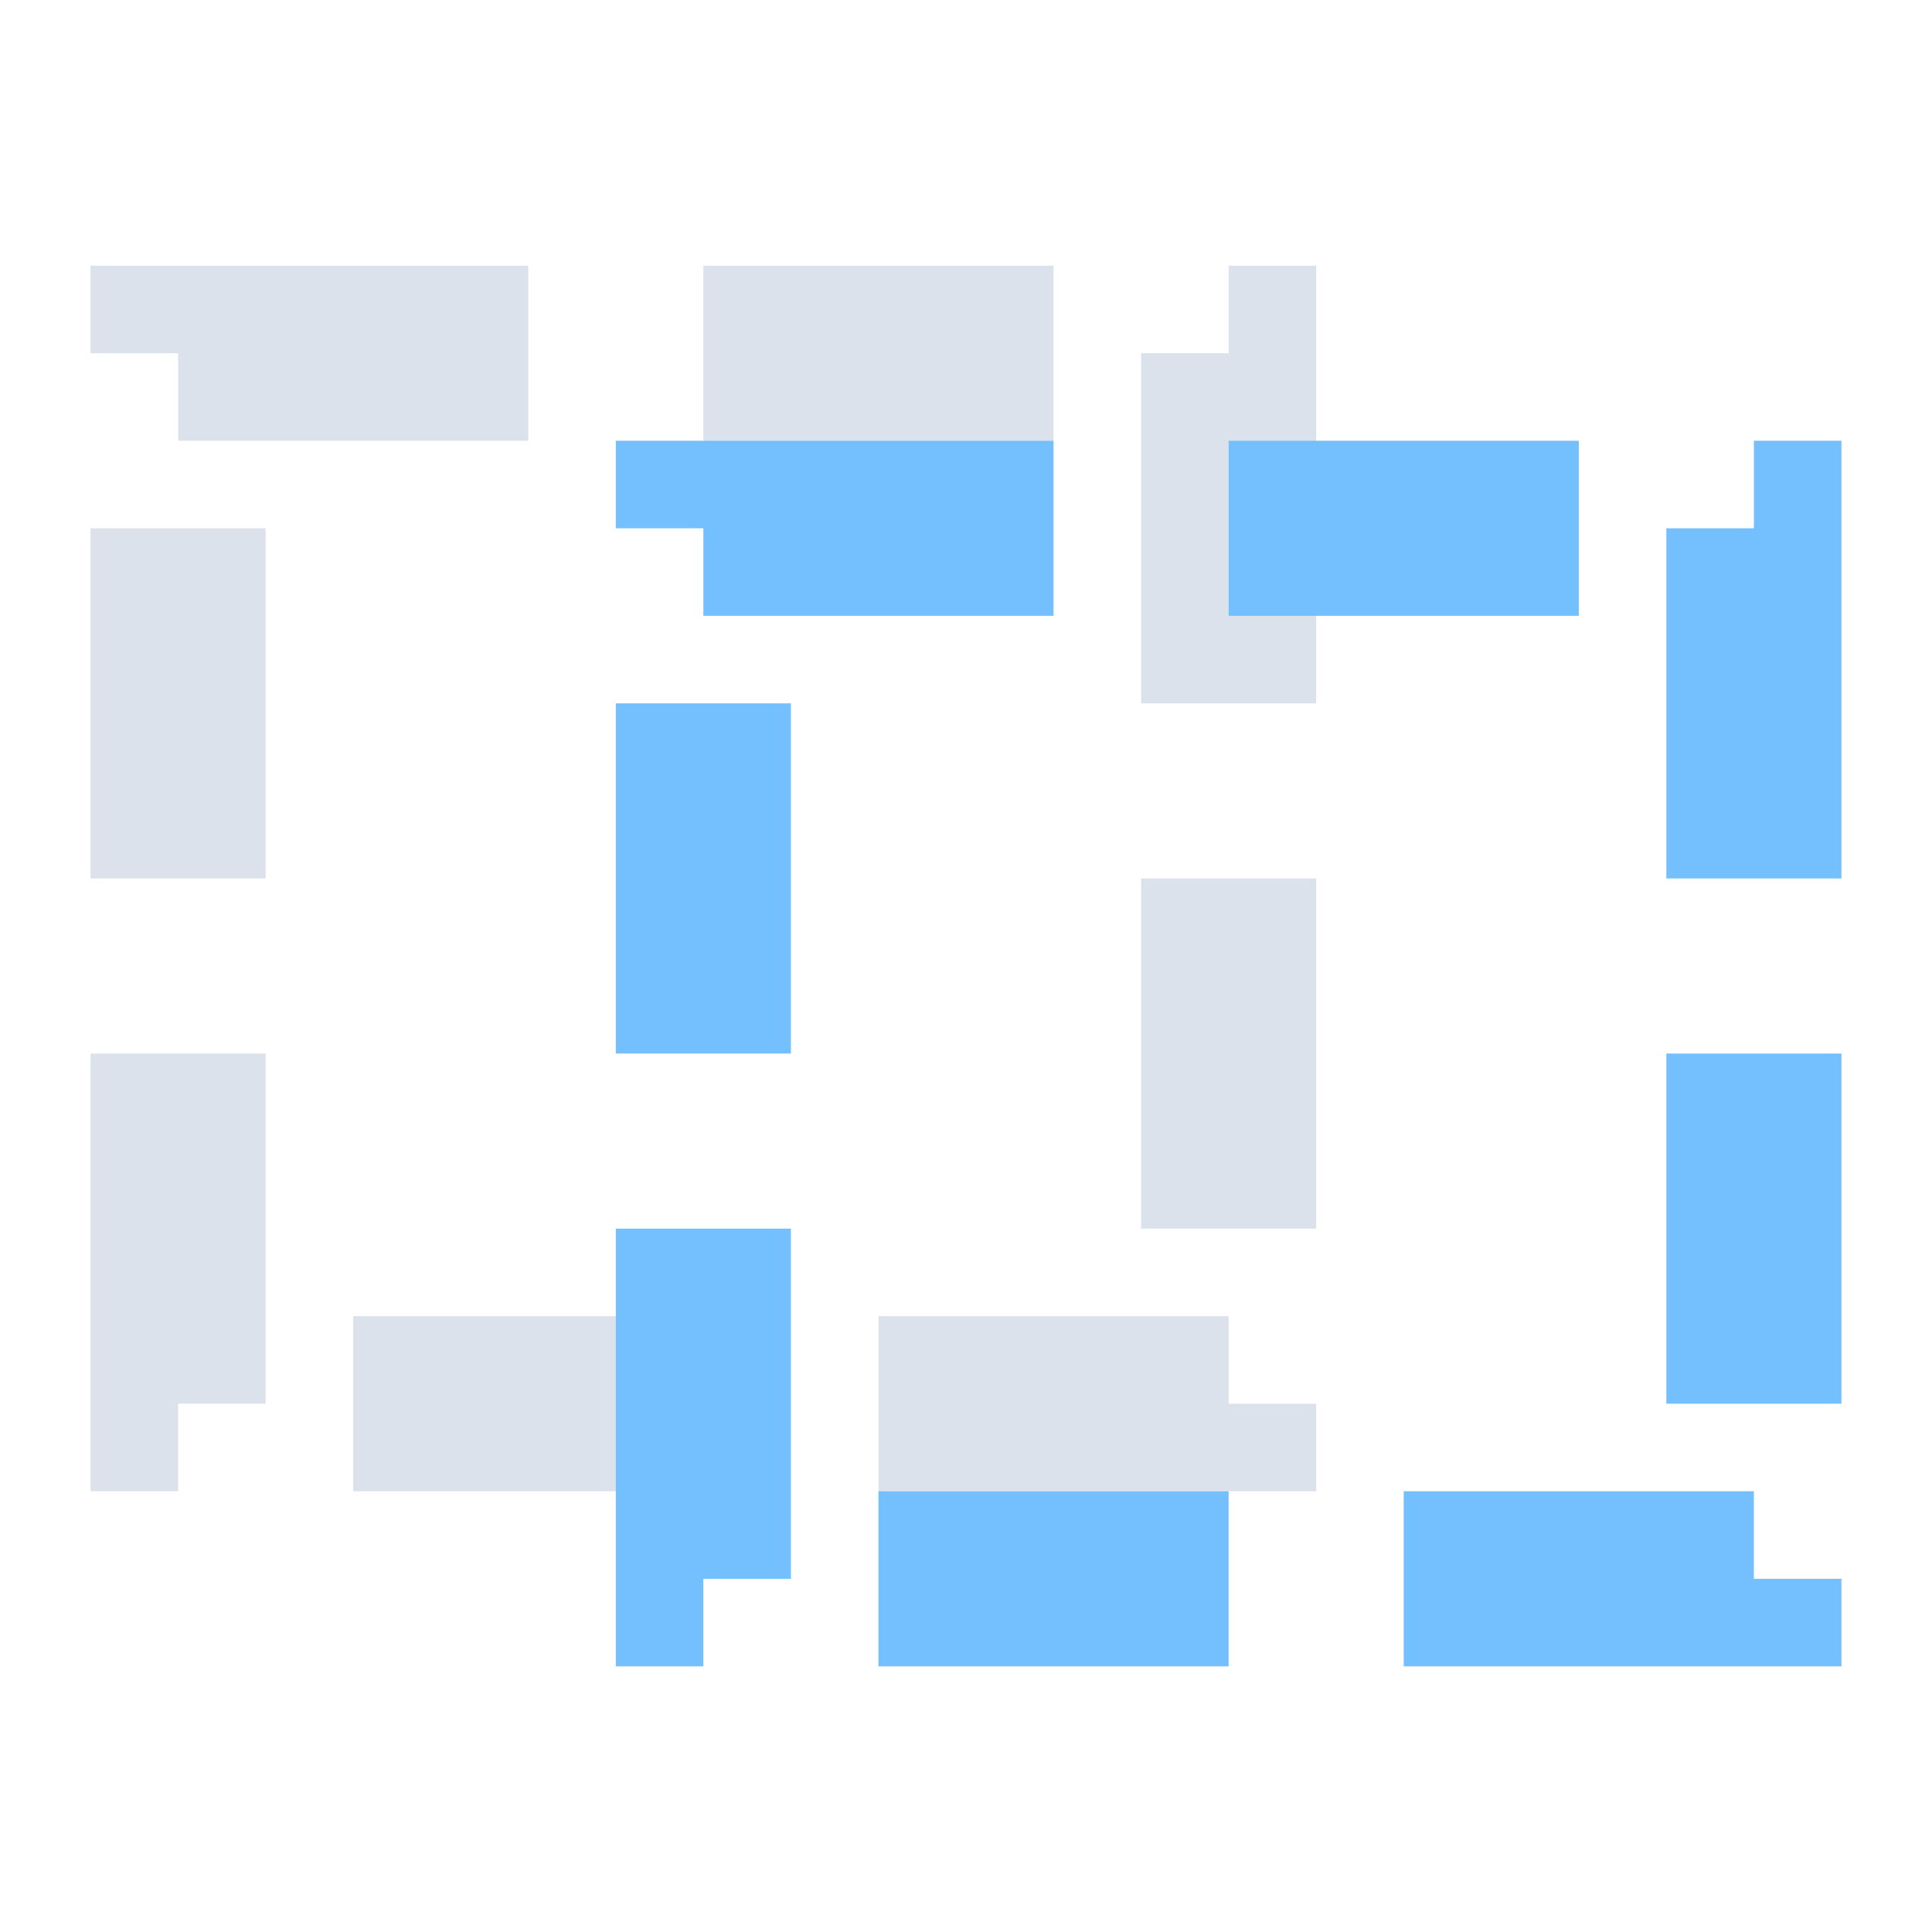
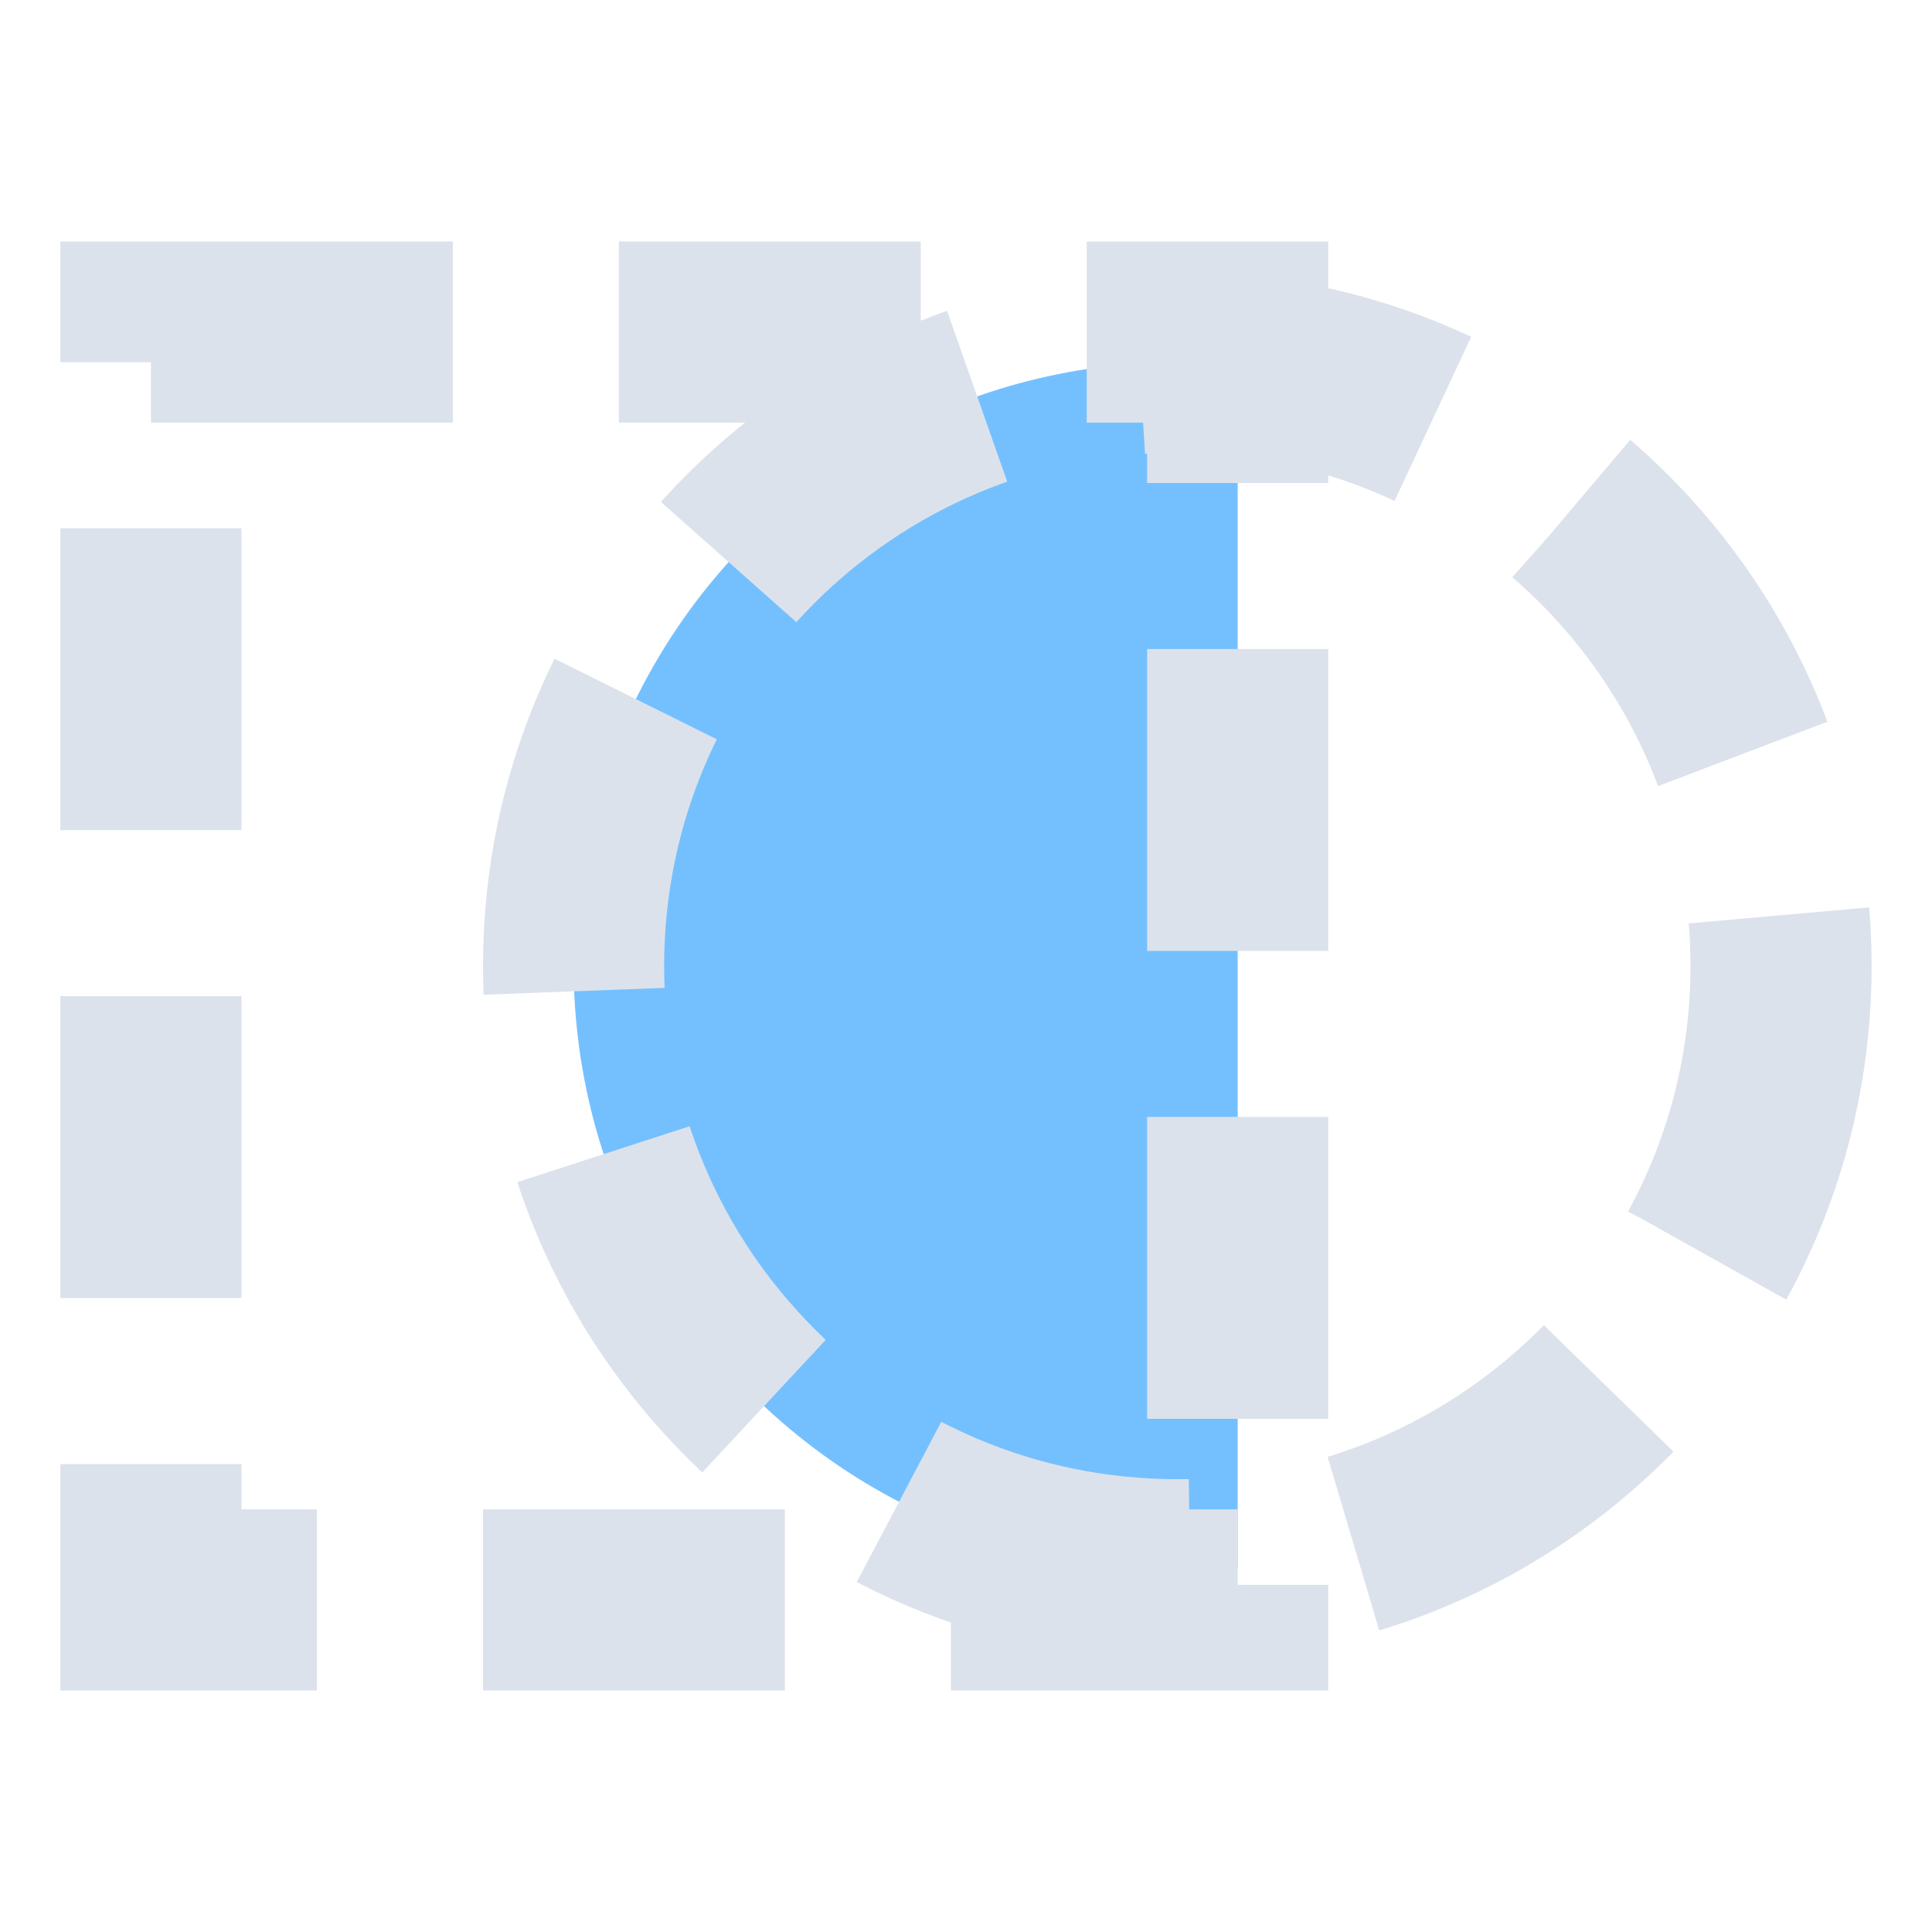
<svg xmlns="http://www.w3.org/2000/svg" viewBox="0 0 32 32">
-   <g transform="translate(-7.200 -7.200) scale(1.45)">
-     <rect x="7" y="9" width="12" height="12" fill="none" stroke="#dce2eb" stroke-width="2" stroke-dasharray="4 2" />
-     <rect x="13" y="11" width="12" height="12" fill="none" stroke="#74c0ff" stroke-width="2" stroke-dasharray="4 2" />
-   </g>
+   <path d="M20.5 6.05A10 10 0 1 0 20.5 25.95Z" fill="#74c0ff" />
+   <rect x="2.5" y="5.5" width="18" height="21" fill="none" stroke="#dce2eb" stroke-width="3" stroke-dasharray="5 2.75" />
+   <circle cx="19.5" cy="16" r="10" fill="none" stroke="#dce2eb" stroke-width="3" stroke-dasharray="5 2.75" />
</svg>
